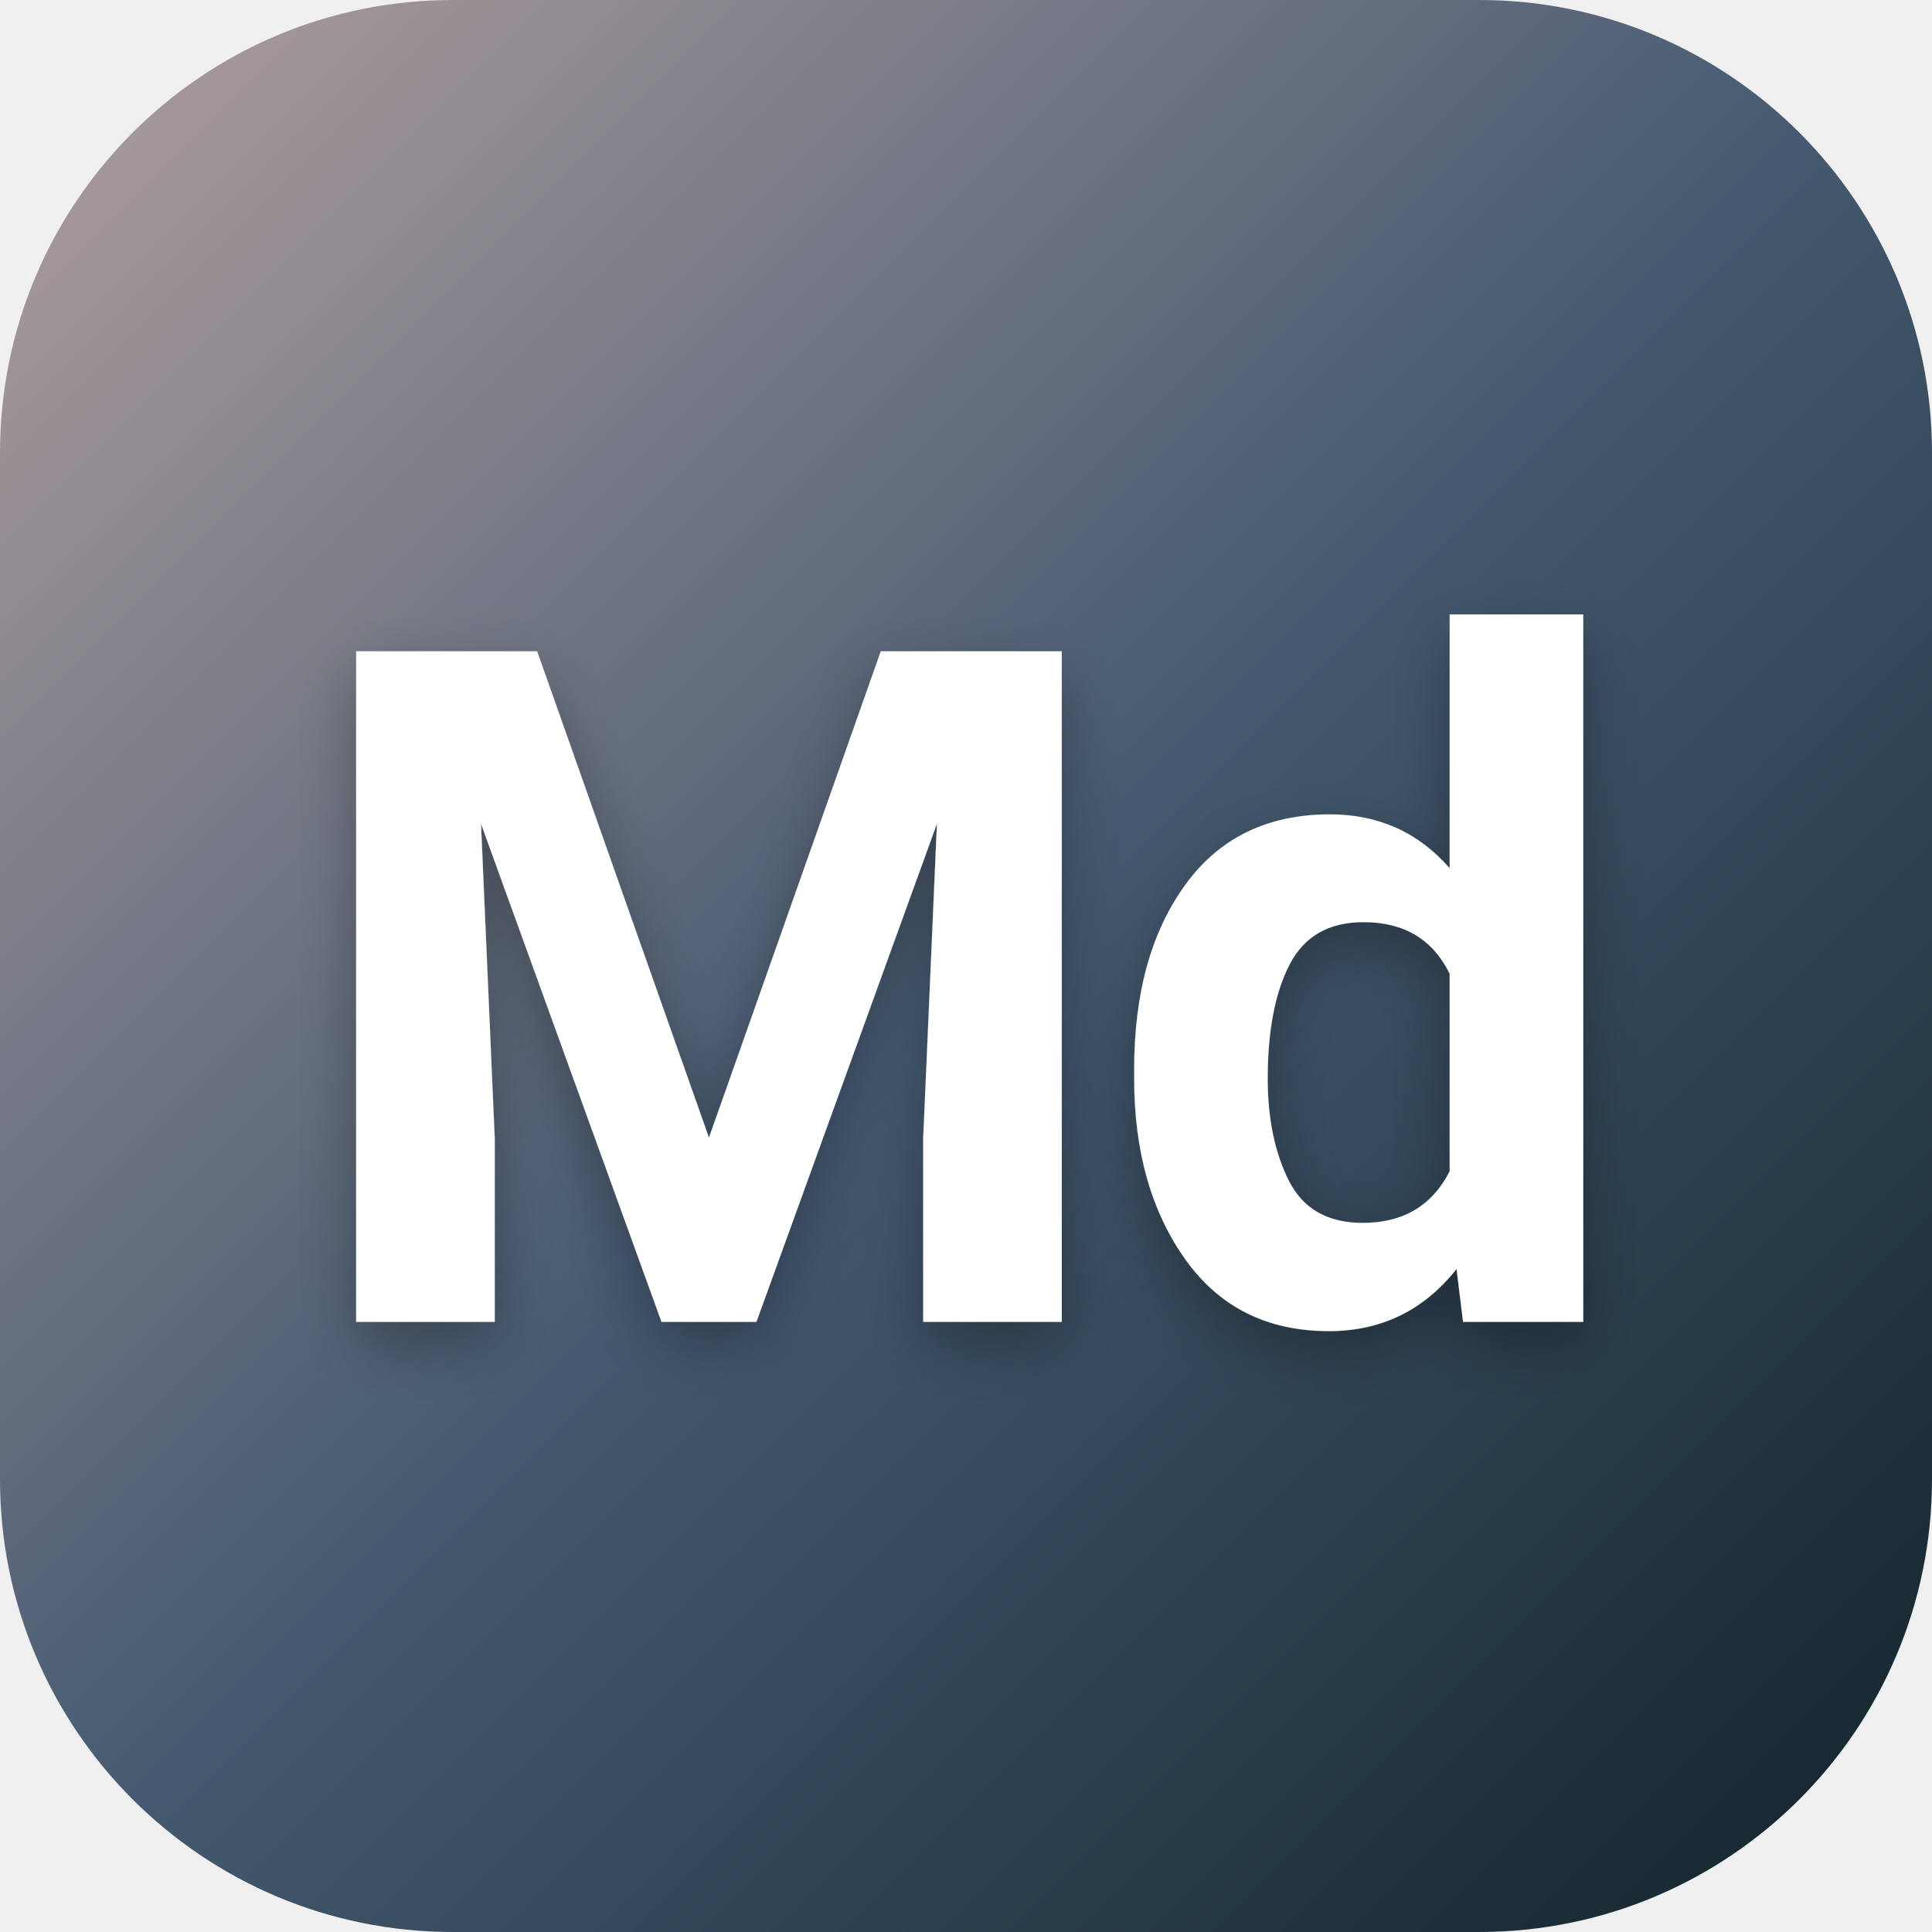
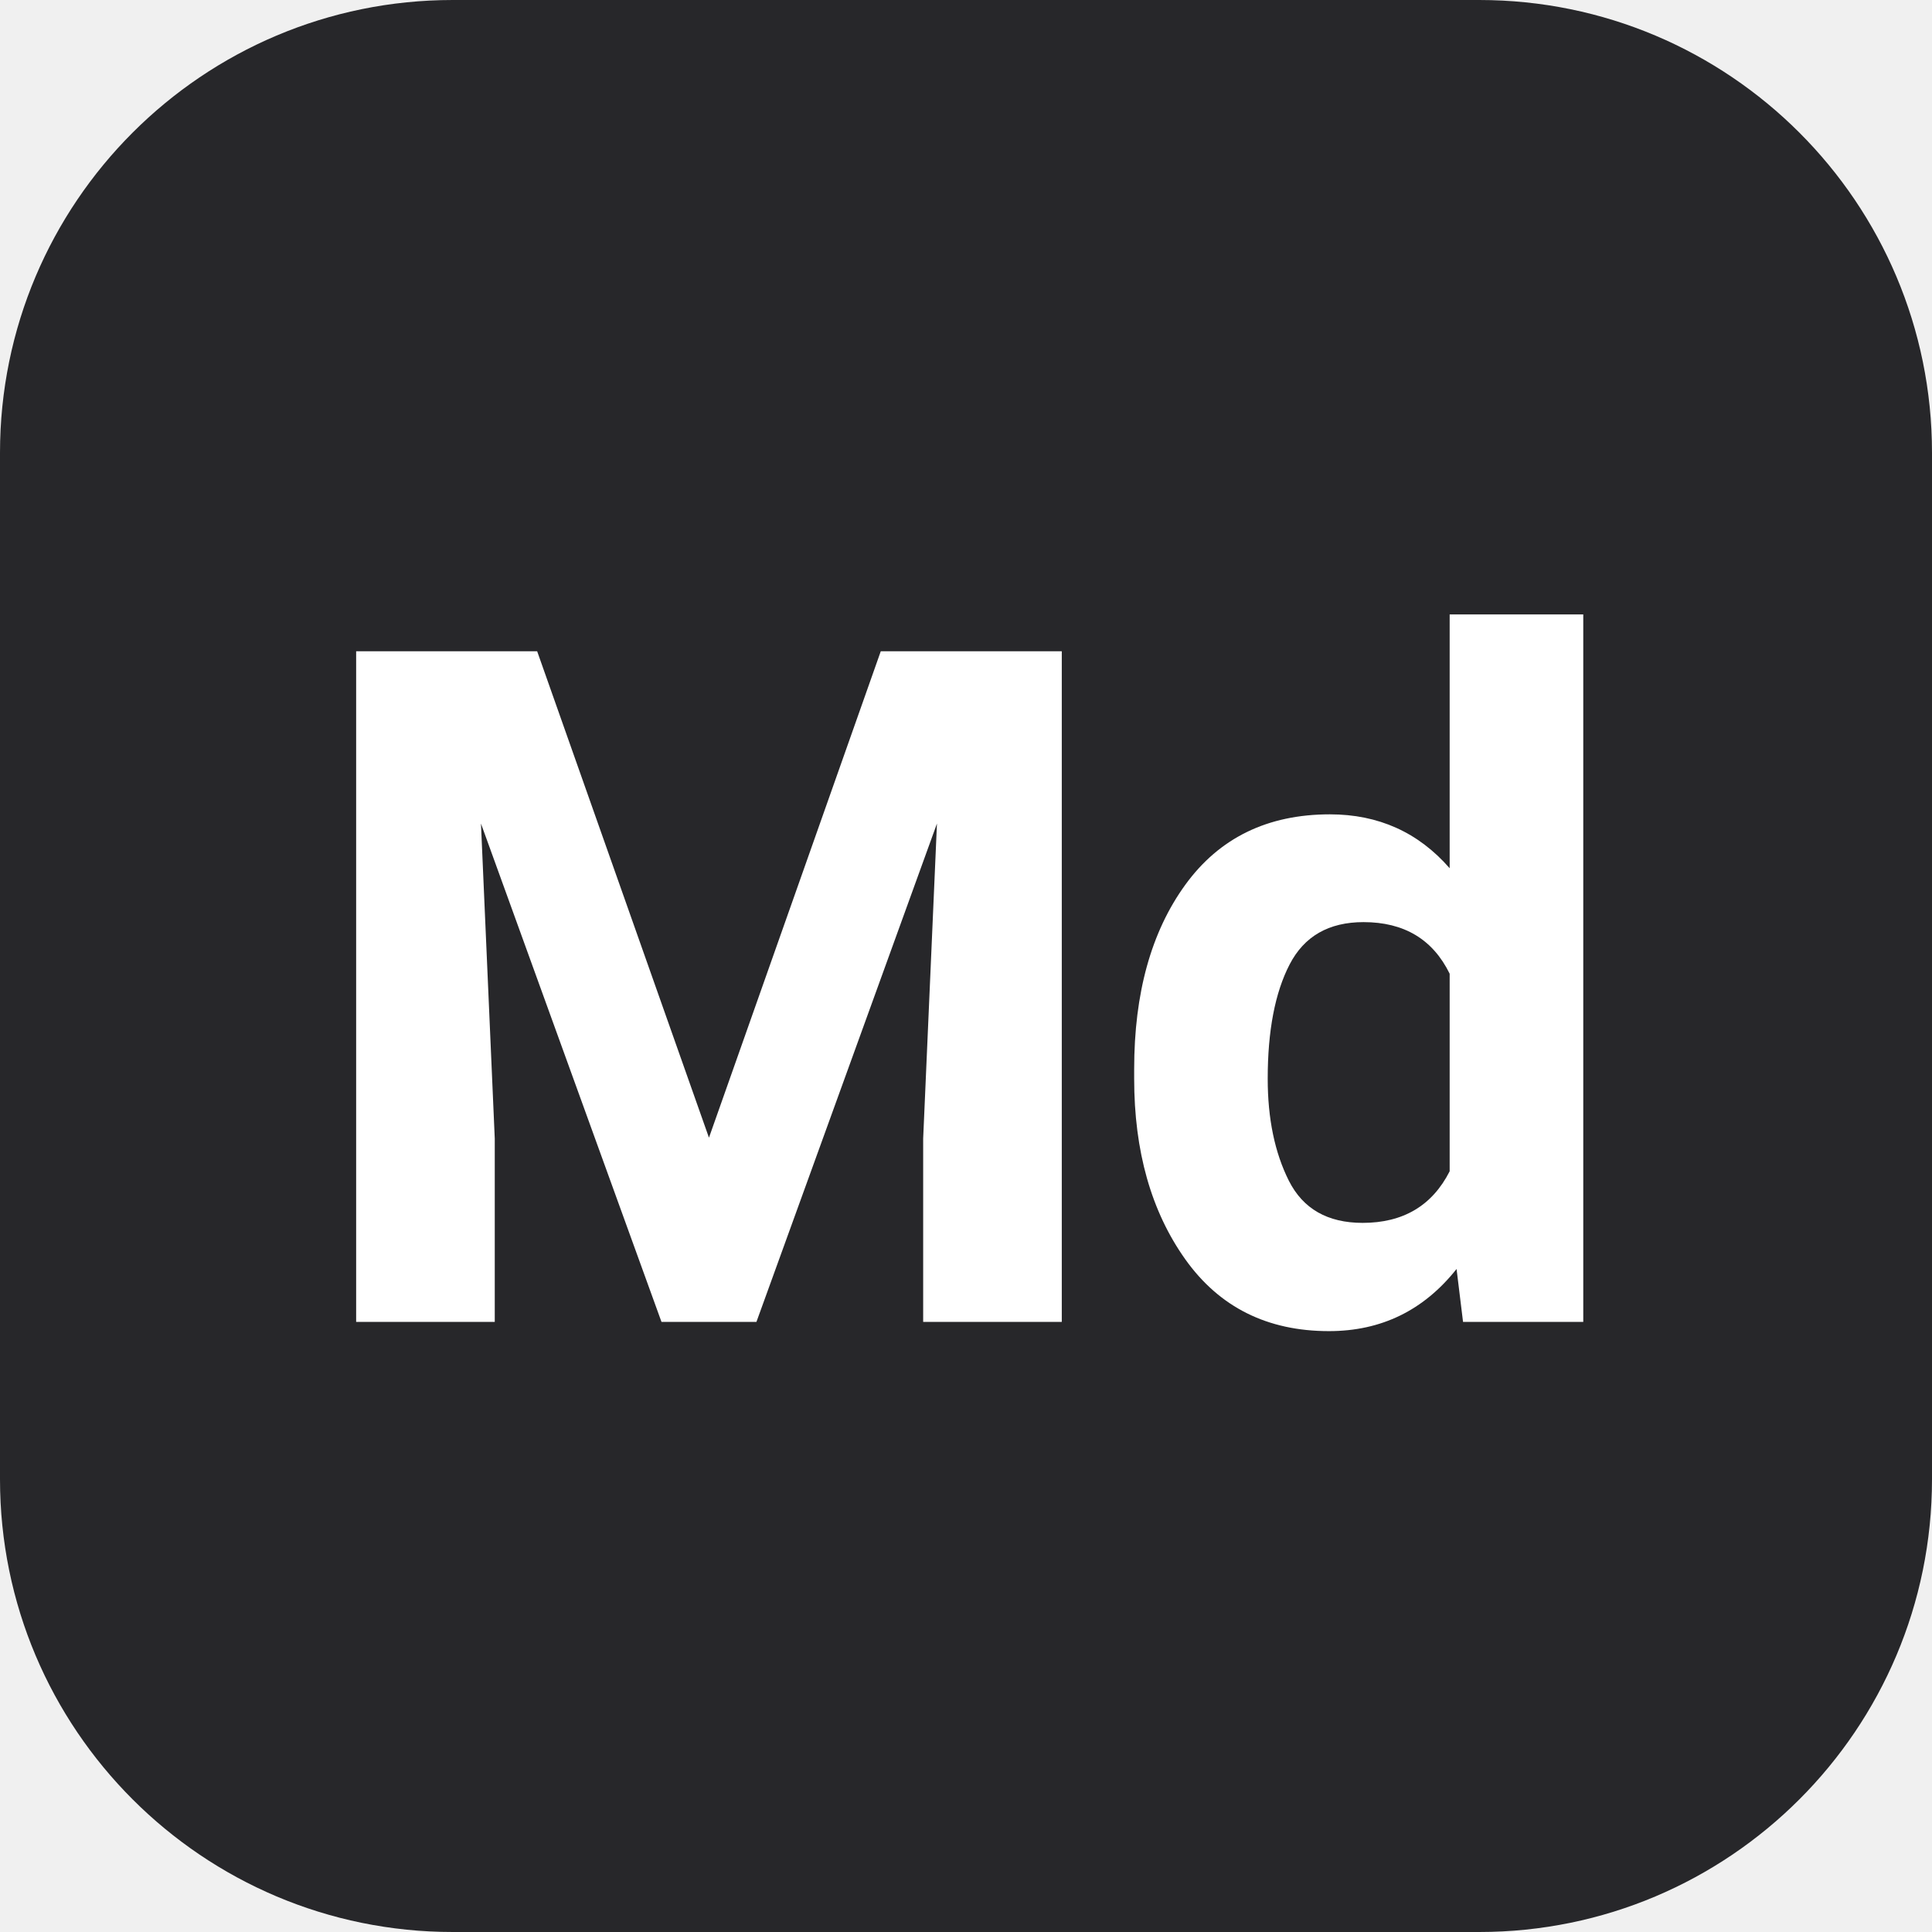
<svg xmlns="http://www.w3.org/2000/svg" width="512" height="512" viewBox="0 0 512 512">
-   <defs>
-     <linearGradient id="vibrantGradient" x1="0%" y1="0%" x2="100%" y2="100%">
-       <stop offset="0%" style="stop-color: rgb(180, 161, 161); stop-opacity: 1;" />
-       <stop offset="50%" style="stop-color: rgb(69, 90, 112); stop-opacity: 1;" />
-       <stop offset="100%" style="stop-color: rgb(16, 33, 40); stop-opacity: 1;" />
-     </linearGradient>
-     <filter id="softShadow" x="-20%" y="-20%" width="140%" height="140%">
-       <feGaussianBlur in="SourceAlpha" stdDeviation="8" result="blur" />
-       <feOffset in="blur" dx="0" dy="6" result="offsetBlur" />
-       <feFlood flood-color="#000000" flood-opacity="0.3" result="offsetColor" />
-       <feComposite in="offsetColor" in2="offsetBlur" operator="in" result="offsetBlur" />
-       <feMerge>
-         <feMergeNode in="offsetBlur" />
-         <feMergeNode in="SourceGraphic" />
-       </feMerge>
-     </filter>
-   </defs>
-   <rect x="0" y="0" width="512" height="512" rx="120" ry="120" fill="url(#vibrantGradient)" />
+   <rect x="0" y="0" width="512" height="512" rx="120" ry="120" fill="#27272A" />
  <text x="50%" y="55%" dominant-baseline="middle" text-anchor="middle" font-family="'Segoe UI', Roboto, Helvetica, Arial, sans-serif" font-weight="bold" font-size="250" letter-spacing="-5" fill="#ffffff" filter="url(#softShadow)">
        Md
  </text>
</svg>
